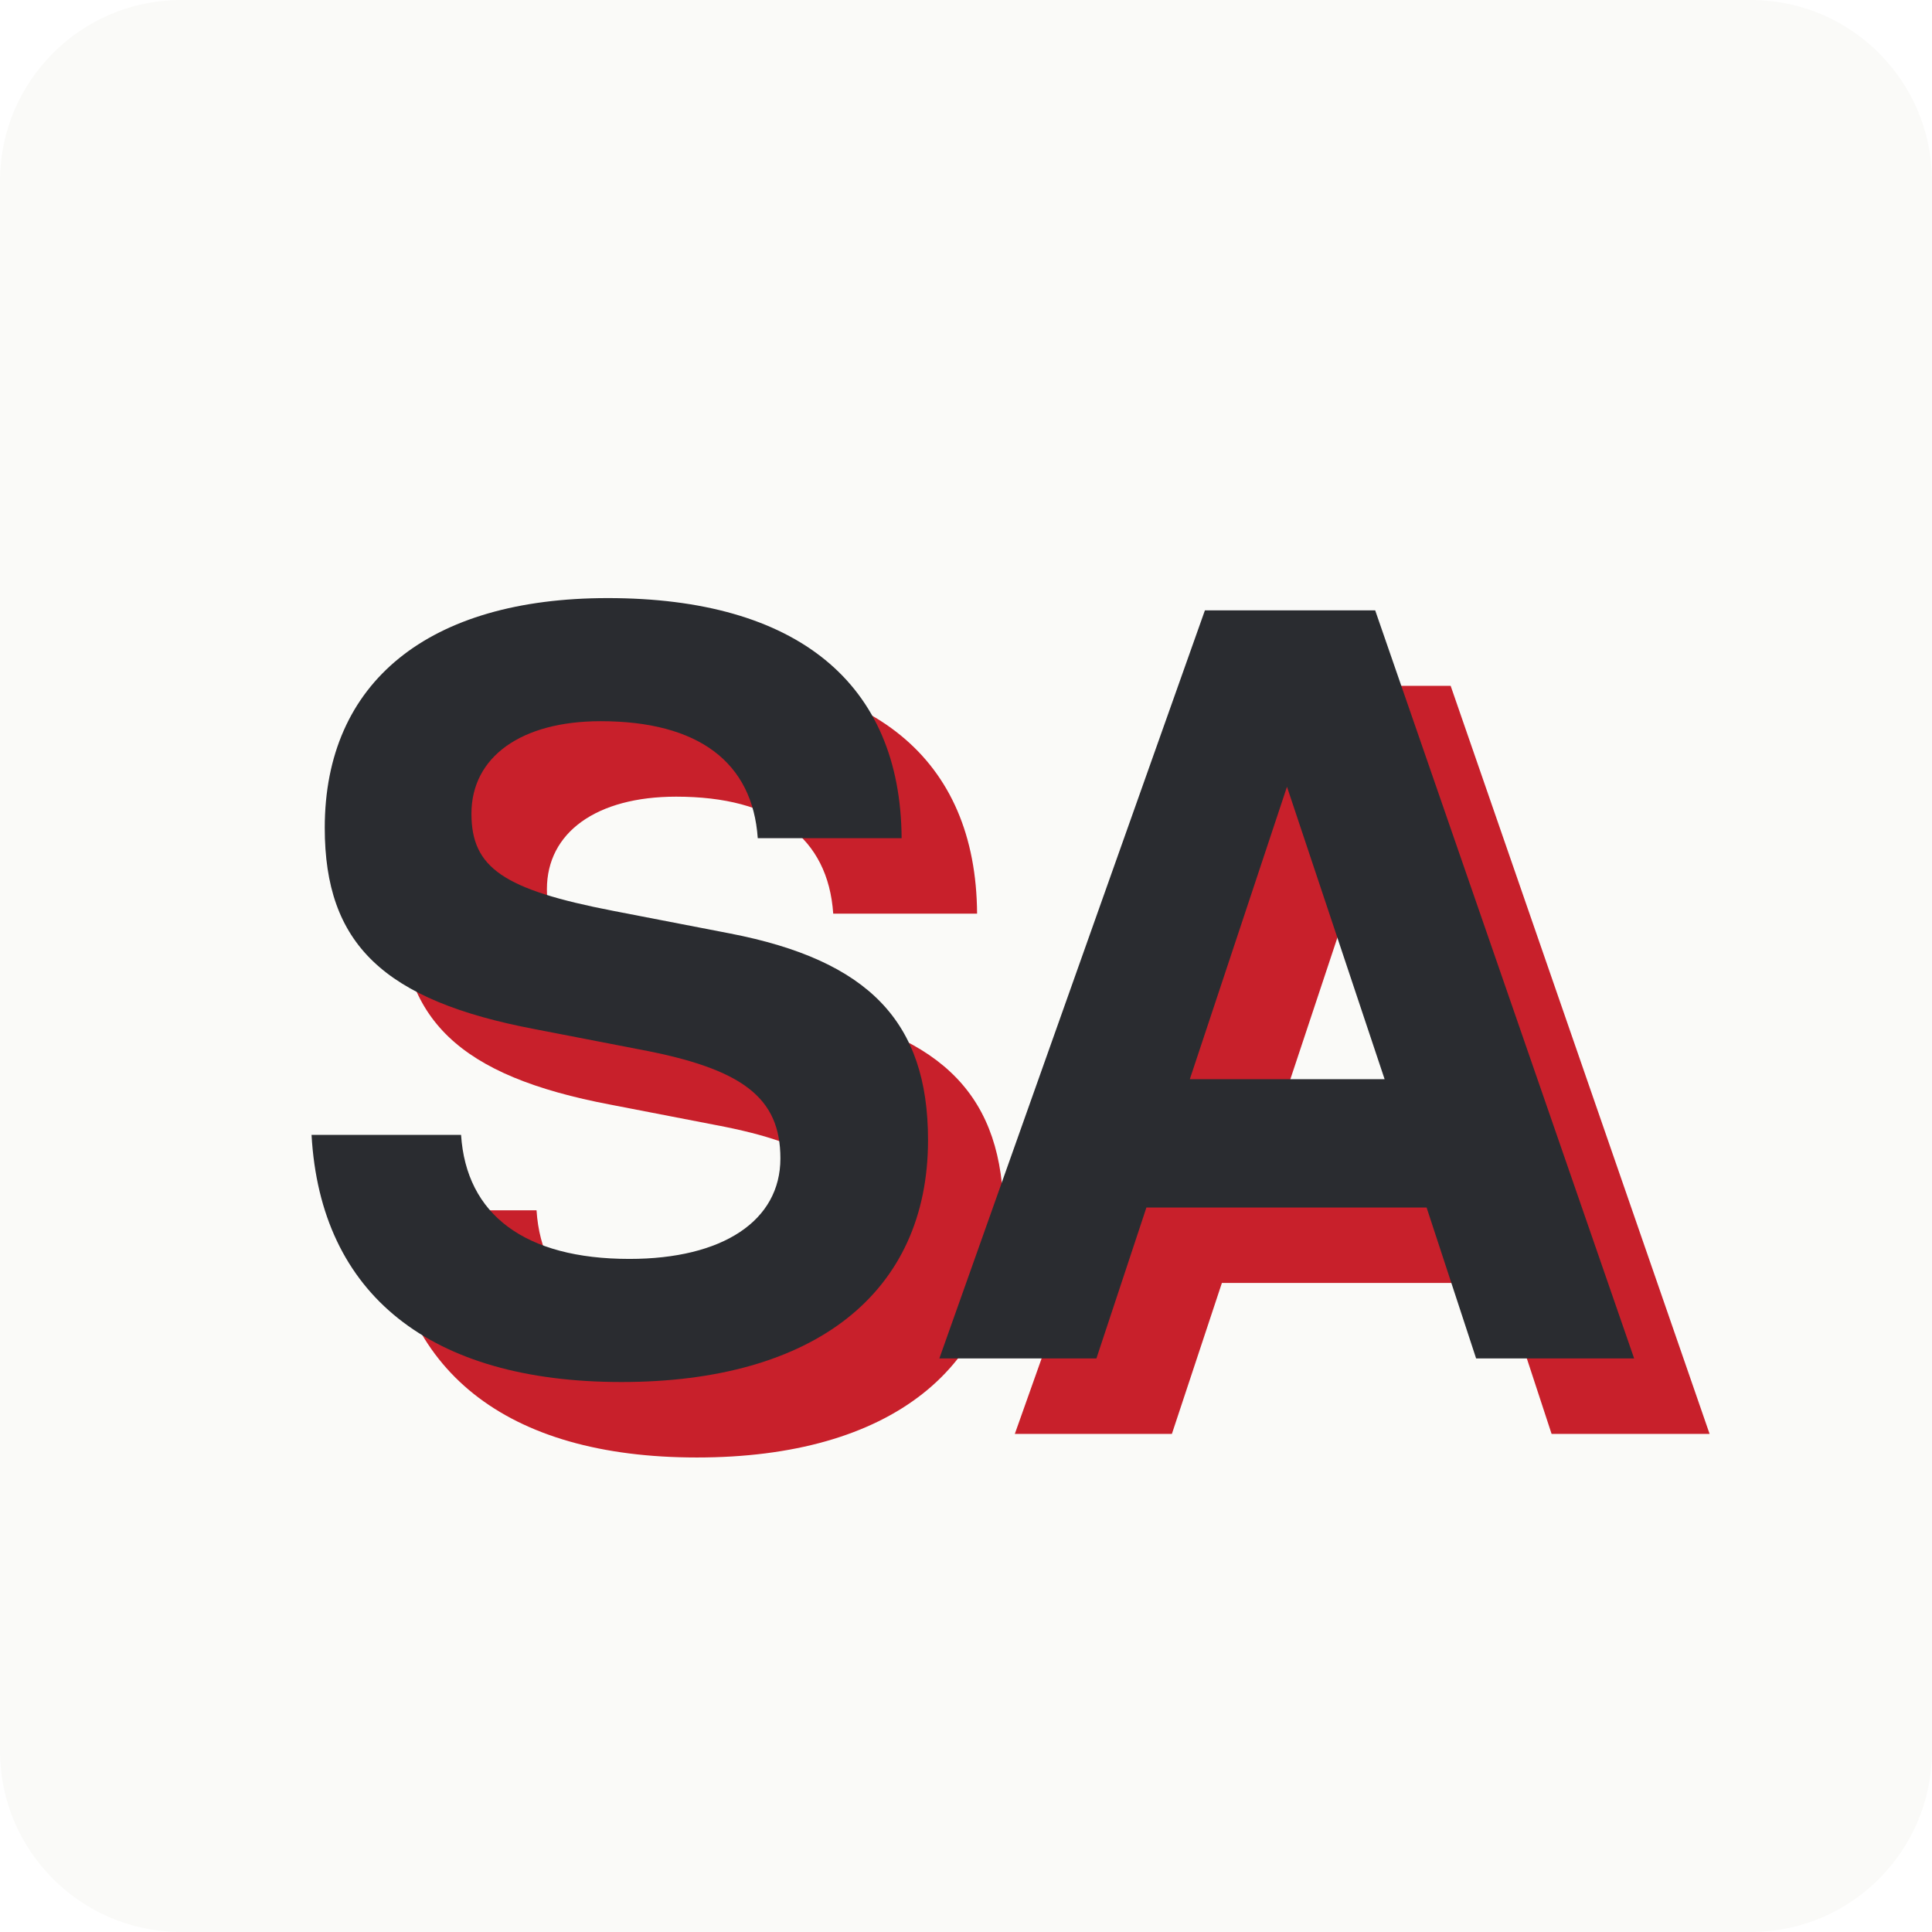
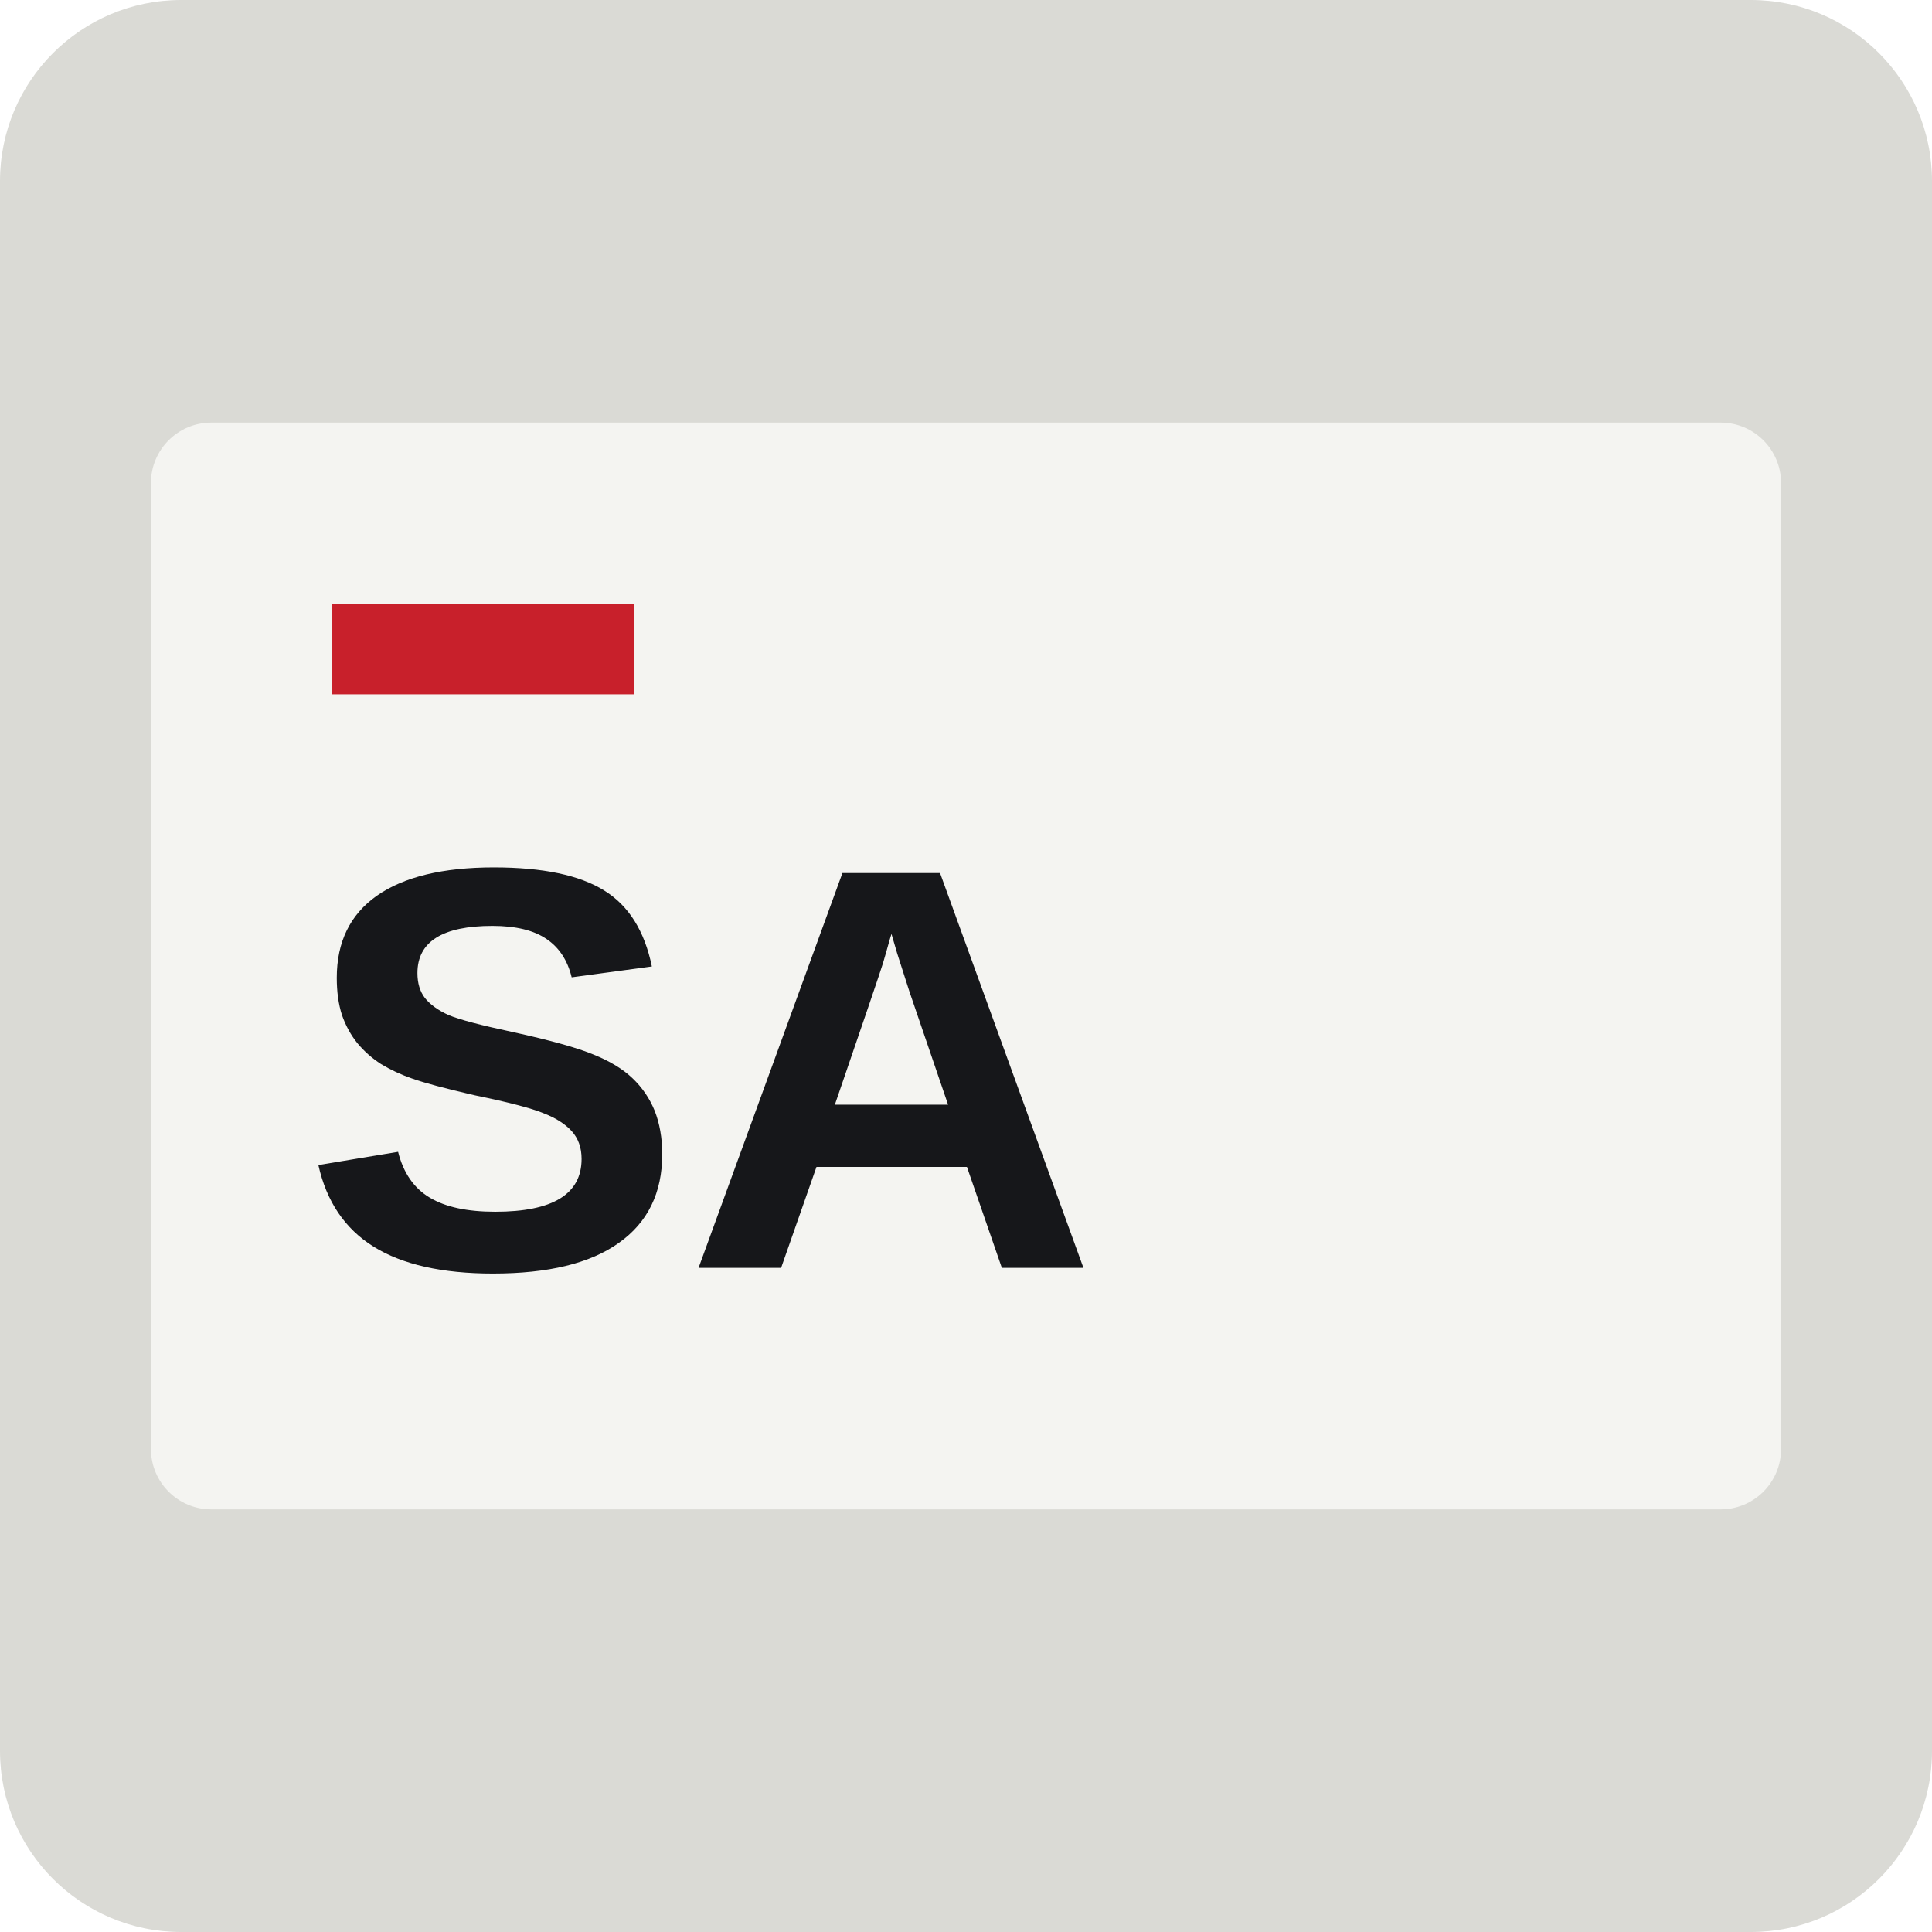
<svg xmlns="http://www.w3.org/2000/svg" viewBox="0 0 64 64">
-   <rect width="64" height="64" rx="6" fill="#FAFAF8" />
-   <text x="34.5" y="47.5" text-anchor="middle" font-family="Arial Black, Helvetica, sans-serif" font-weight="900" font-size="34" letter-spacing="-1" fill="#C8202B">SA</text>
-   <text x="32" y="45" text-anchor="middle" font-family="Arial Black, Helvetica, sans-serif" font-weight="900" font-size="34" letter-spacing="-1" fill="#2A2C30">SA</text>
+   <rect width="64" height="64" rx="6" fill="#DADAD5" />
+   <rect x="5" y="14" width="54" height="36" rx="2" fill="#F4F4F1" />
+   <rect x="11" y="20" width="10" height="3" fill="#C8202B" />
+   <text x="10" y="42" font-family="Archivo, Helvetica Neue, Arial, sans-serif" font-weight="800" font-size="19" fill="#16171A">SA</text>
</svg>
